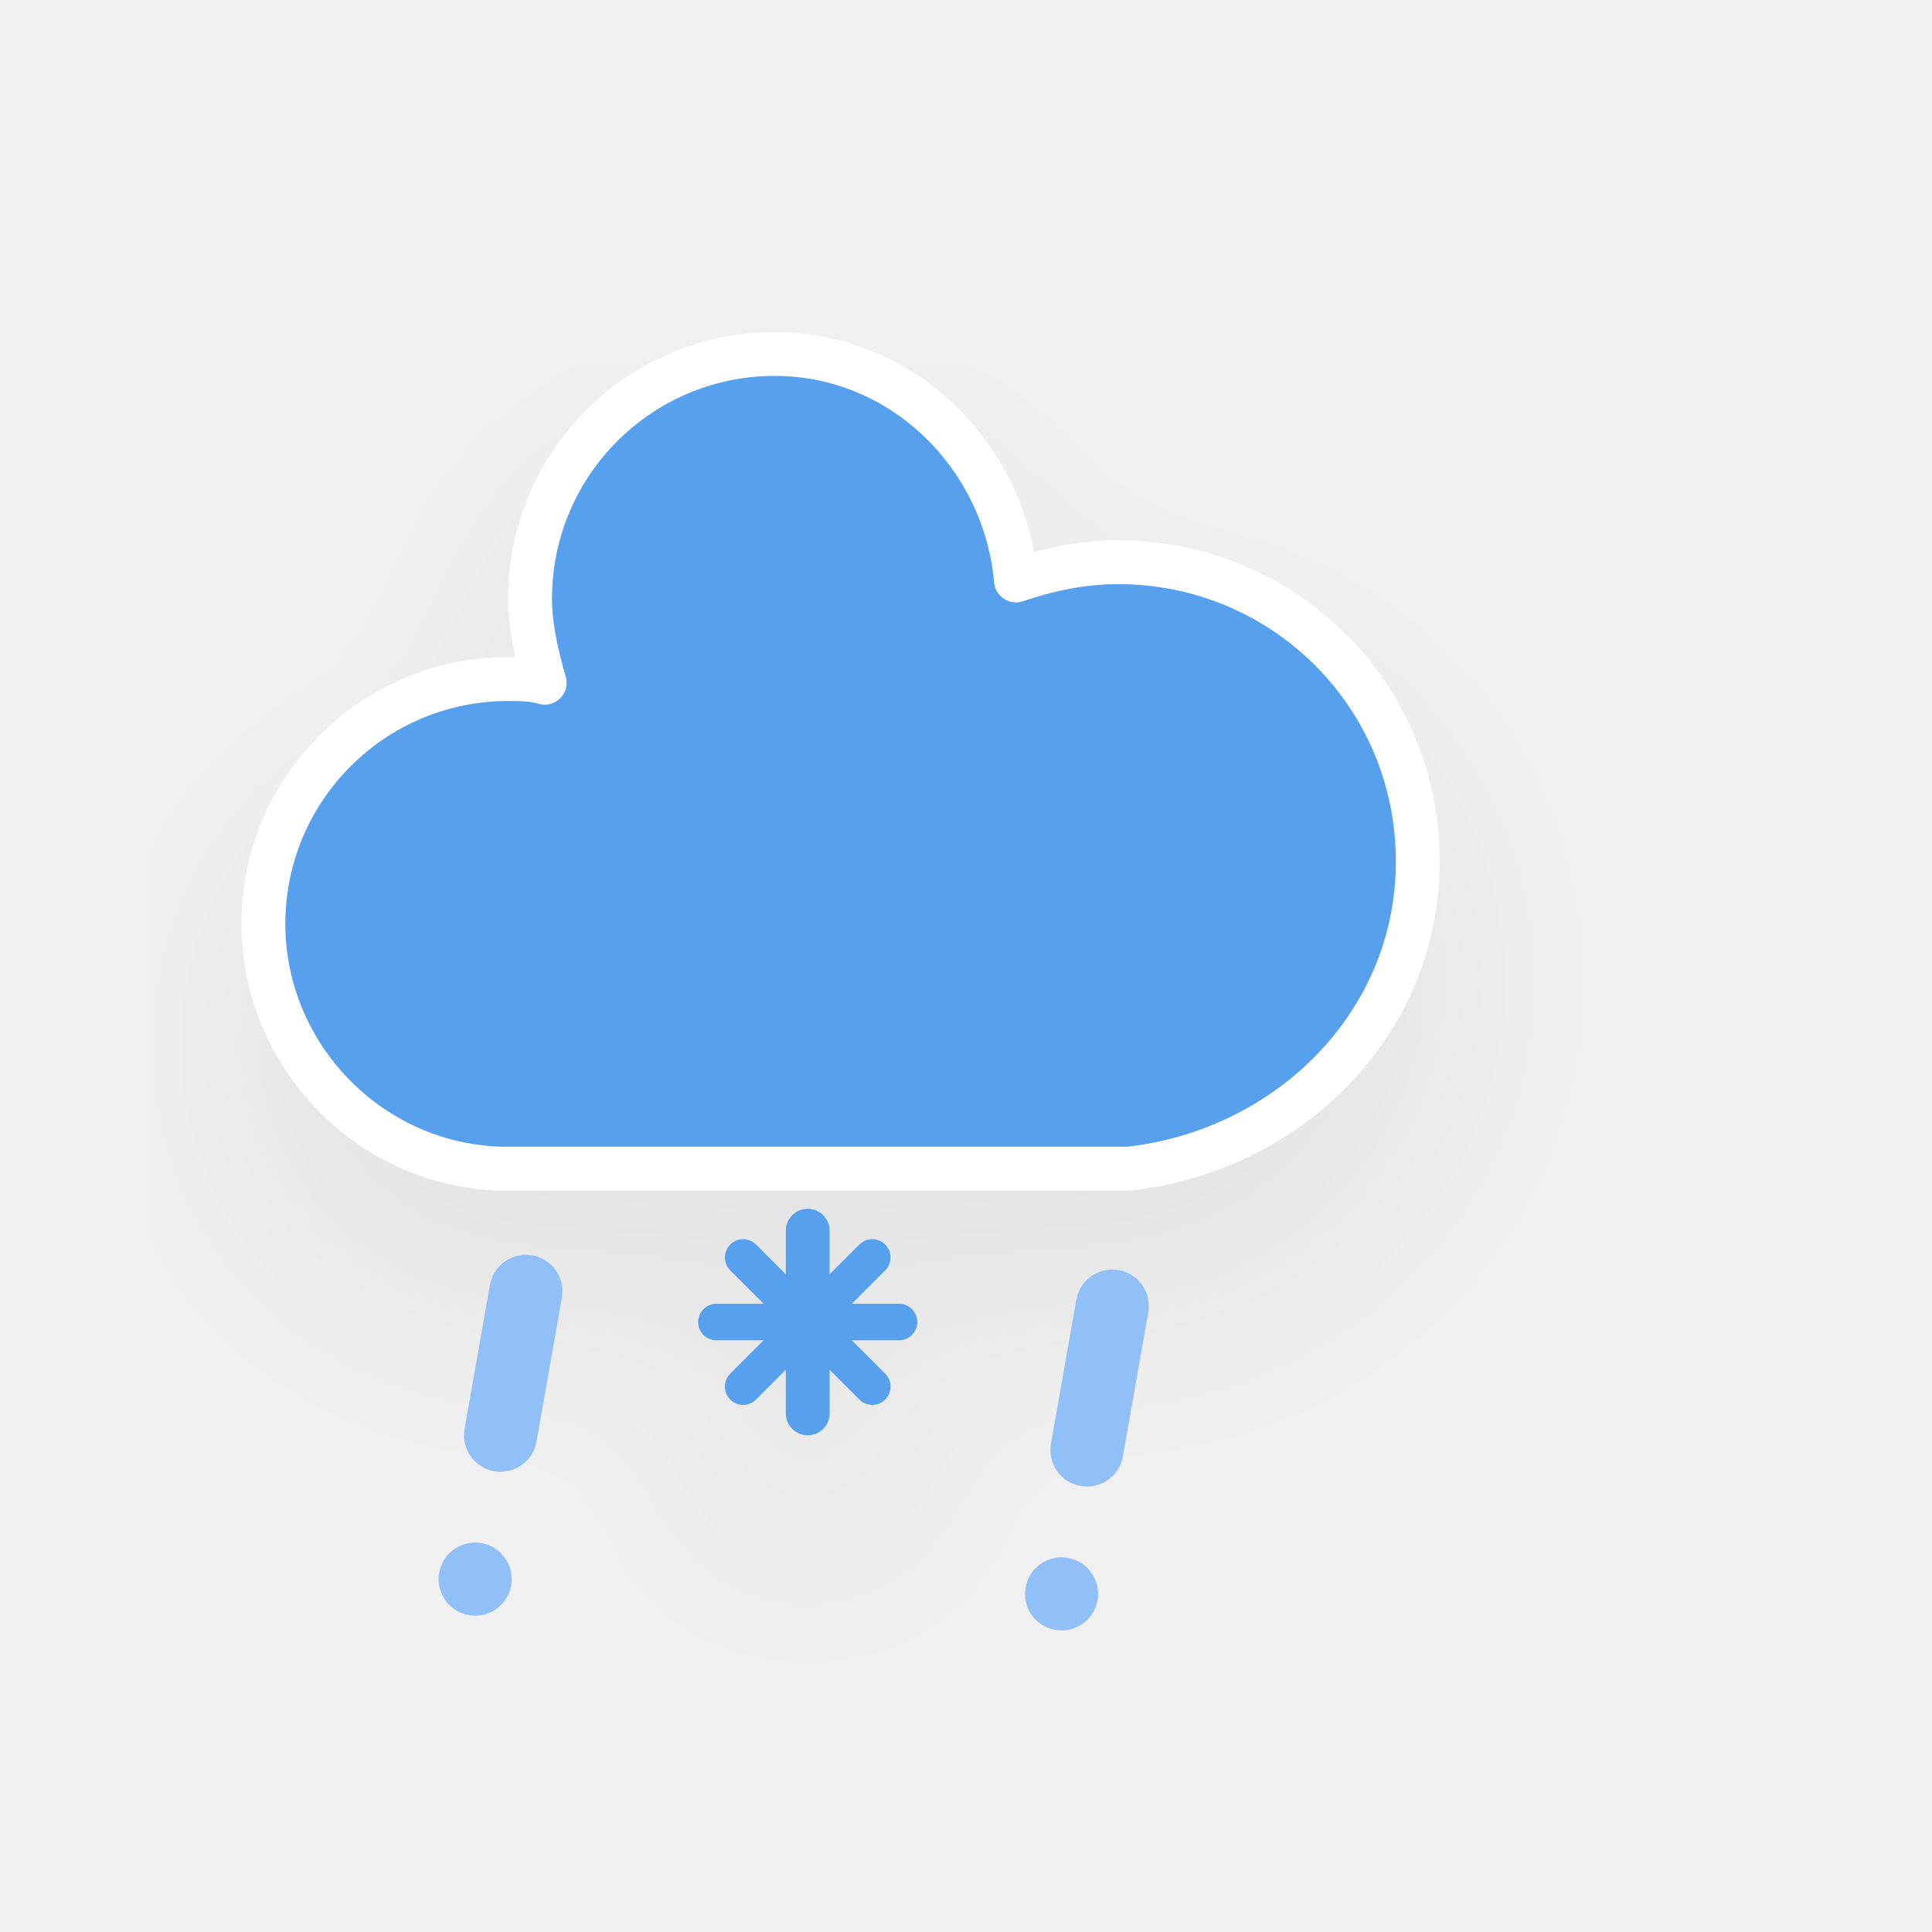
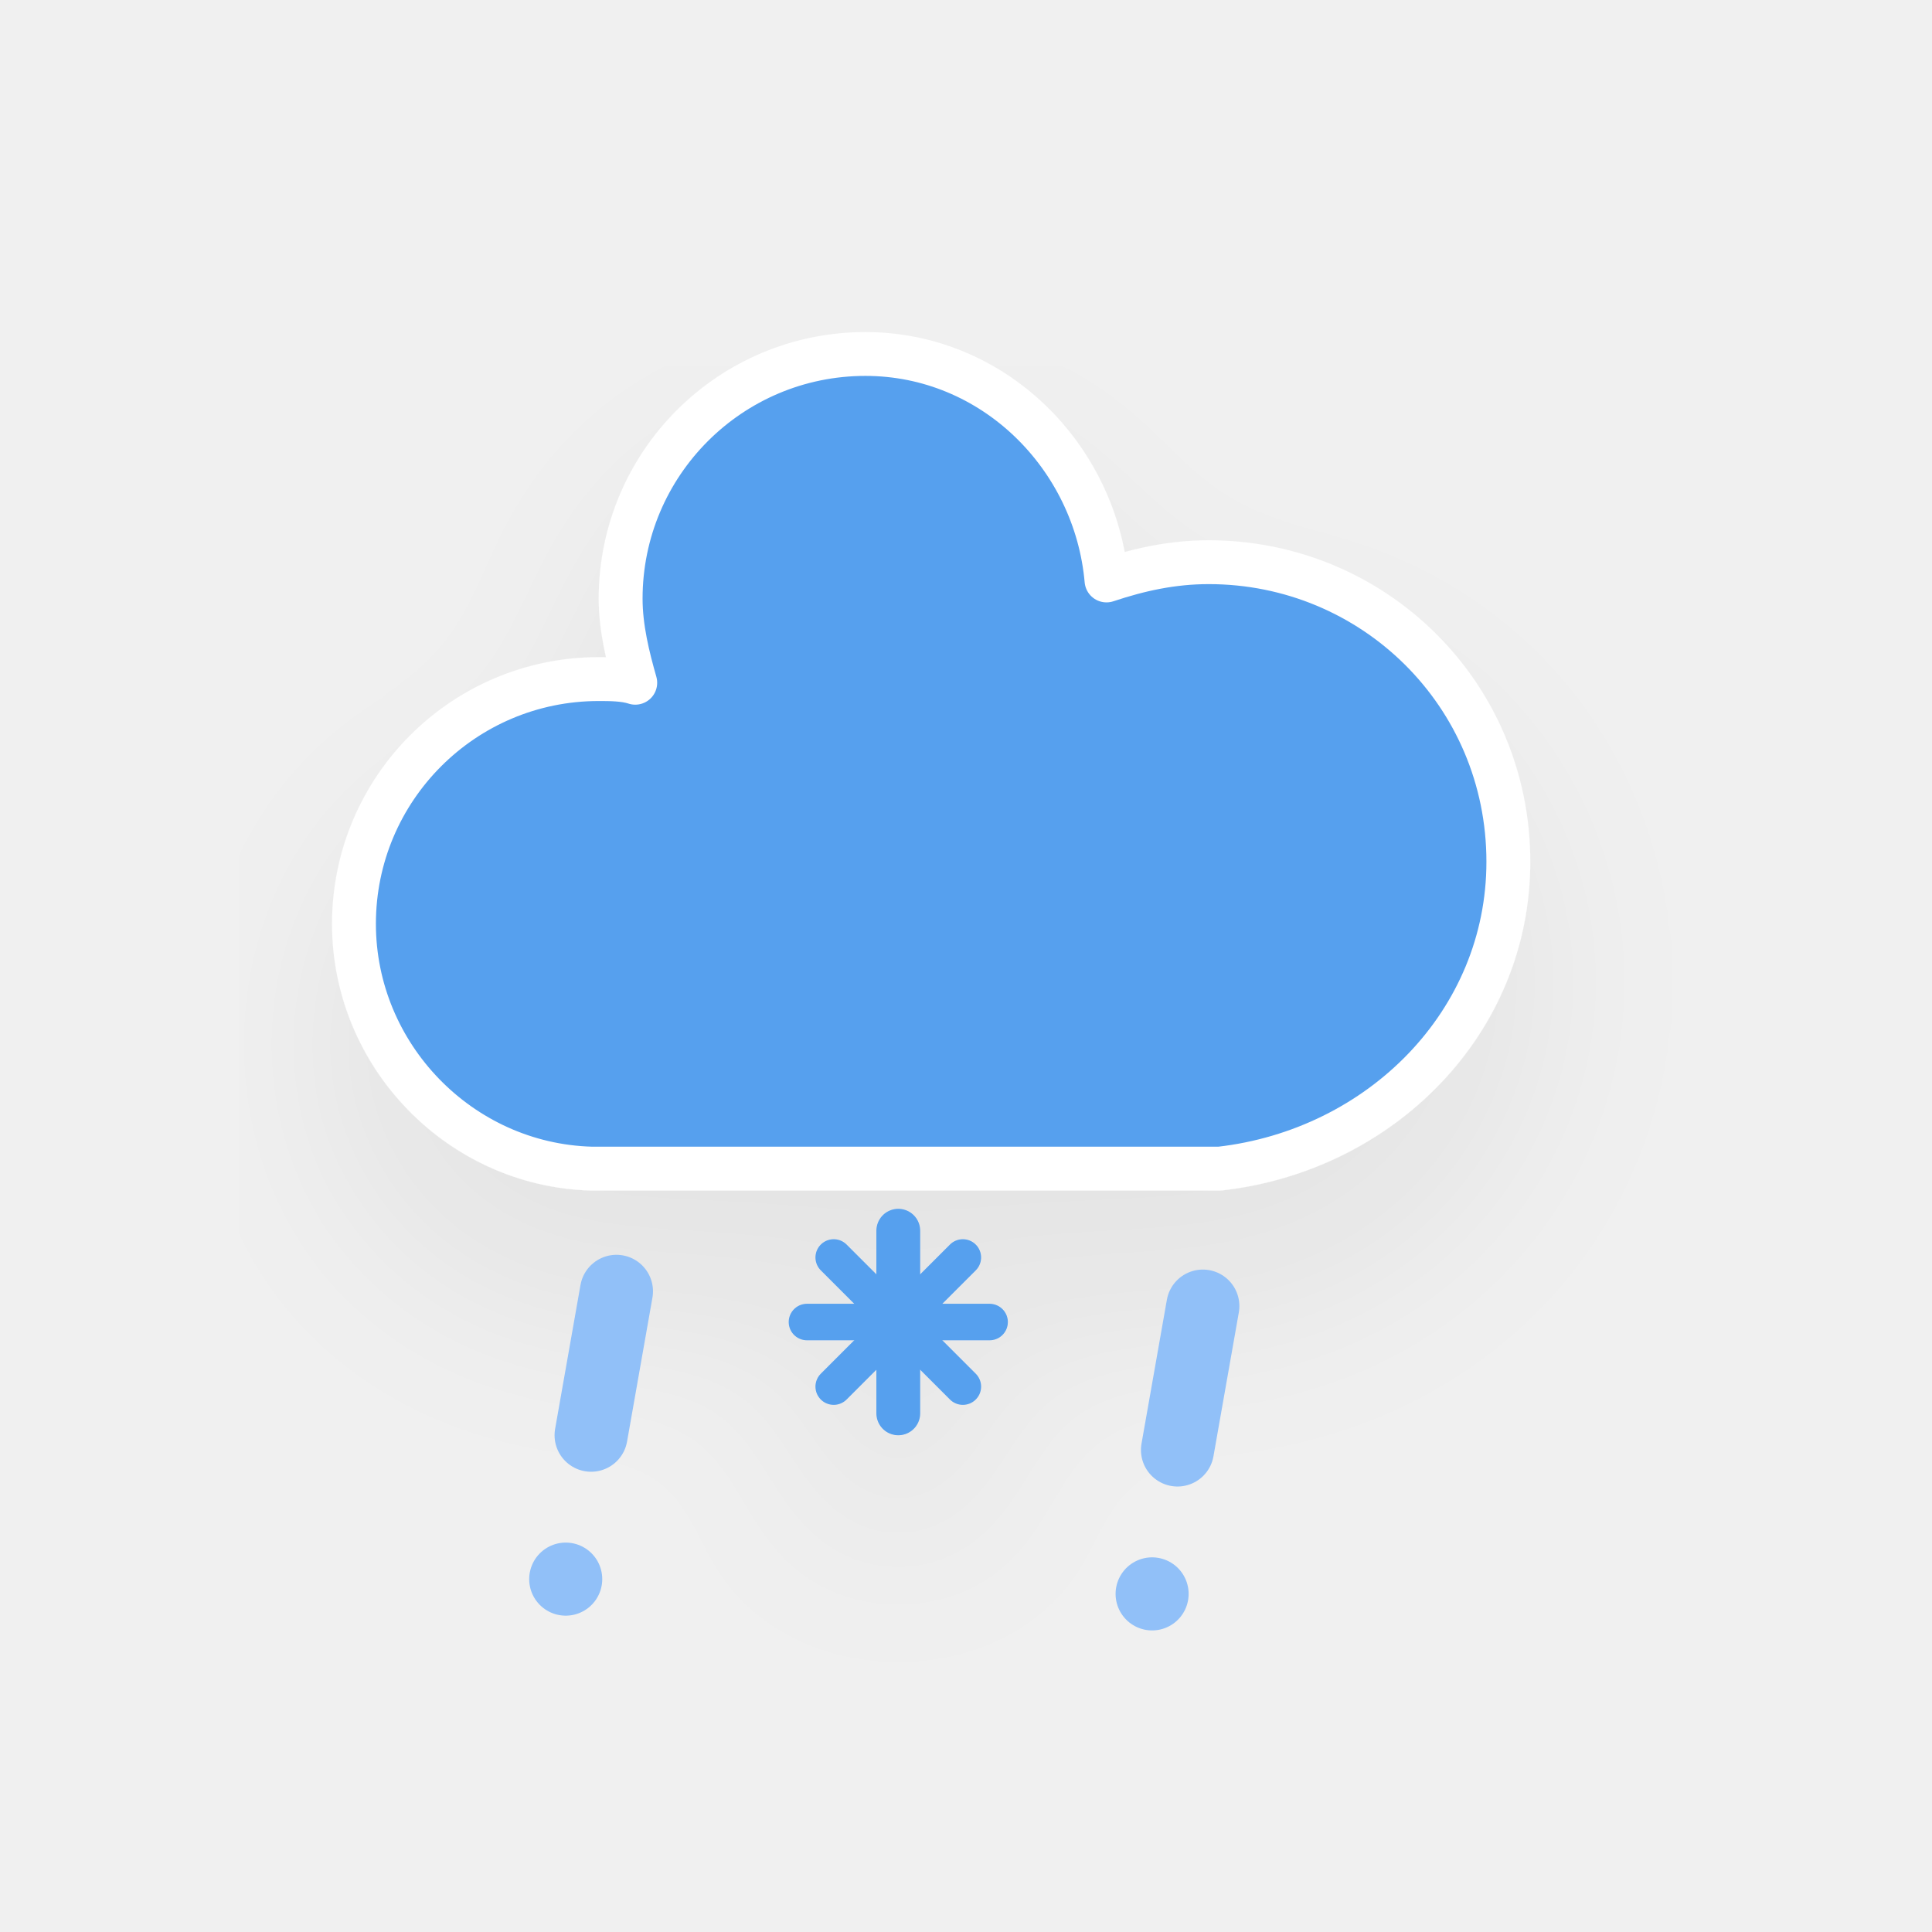
<svg xmlns="http://www.w3.org/2000/svg" version="1.1" width="64" height="64" viewbox="0 0 64 64" id="svg40">
  <defs id="defs19">
    <filter id="blur" width="200%" height="200%">
      <feGaussianBlur in="SourceAlpha" stdDeviation="3" id="feGaussianBlur2" />
      <feOffset dx="0" dy="4" result="offsetblur" id="feOffset4" />
      <feComponentTransfer id="feComponentTransfer8">
        <feFuncA type="linear" slope="0.05" id="feFuncA6" />
      </feComponentTransfer>
      <feMerge id="feMerge14">
        <feMergeNode id="feMergeNode10" />
        <feMergeNode in="SourceGraphic" id="feMergeNode12" />
      </feMerge>
    </filter>
    <style type="text/css" id="style17">
/*
** SNOW
*/
@keyframes am-weather-snow {
  0% {
    -webkit-transform: translate(0.0px,0);
       -moz-transform: translate(0.0px,0);
        -ms-transform: translate(0.0px,0);
            transform: translate(0.0px,0);
  }

  33.33% {
    -webkit-transform: translate(-1.2px,2px);
       -moz-transform: translate(-1.2px,2px);
        -ms-transform: translate(-1.2px,2px);
            transform: translate(-1.2px,2px);
  }

  66.66% {
    -webkit-transform: translate(1.4px,4px);
       -moz-transform: translate(1.4px,4px);
        -ms-transform: translate(1.4px,4px);
            transform: translate(1.4px,4px);
    opacity: 1;
  }

  100% {
    -webkit-transform: translate(-1.6px,6px);
       -moz-transform: translate(-1.6px,6px);
        -ms-transform: translate(-1.6px,6px);
            transform: translate(-1.6px,6px);
    opacity: 0;
  }
}

.am-weather-snow-1 {
  -webkit-animation-name: am-weather-snow;
     -moz-animation-name: am-weather-snow;
      -ms-animation-name: am-weather-snow;
          animation-name: am-weather-snow;
  -webkit-animation-duration: 2s;
     -moz-animation-duration: 2s;
      -ms-animation-duration: 2s;
          animation-duration: 2s;
  -webkit-animation-timing-function: linear;
     -moz-animation-timing-function: linear;
      -ms-animation-timing-function: linear;
          animation-timing-function: linear;
  -webkit-animation-iteration-count: infinite;
     -moz-animation-iteration-count: infinite;
      -ms-animation-iteration-count: infinite;
          animation-iteration-count: infinite;
}
/*
** RAIN
*/
@keyframes am-weather-rain {
  0% {
    stroke-dashoffset: 0;
  }

  100% {
    stroke-dashoffset: -100;
  }
}

.am-weather-rain-1 {
  -webkit-animation-name: am-weather-rain;
     -moz-animation-name: am-weather-rain;
      -ms-animation-name: am-weather-rain;
          animation-name: am-weather-rain;
  -webkit-animation-duration: 8s;
     -moz-animation-duration: 8s;
      -ms-animation-duration: 8s;
          animation-duration: 8s;
  -webkit-animation-timing-function: linear;
     -moz-animation-timing-function: linear;
      -ms-animation-timing-function: linear;
          animation-timing-function: linear;
  -webkit-animation-iteration-count: infinite;
     -moz-animation-iteration-count: infinite;
      -ms-animation-iteration-count: infinite;
          animation-iteration-count: infinite;
}

.am-weather-rain-2 {
  -webkit-animation-name: am-weather-rain;
     -moz-animation-name: am-weather-rain;
      -ms-animation-name: am-weather-rain;
          animation-name: am-weather-rain;
  -webkit-animation-delay: 0.25s;
     -moz-animation-delay: 0.25s;
      -ms-animation-delay: 0.25s;
          animation-delay: 0.25s;
  -webkit-animation-duration: 8s;
     -moz-animation-duration: 8s;
      -ms-animation-duration: 8s;
          animation-duration: 8s;
  -webkit-animation-timing-function: linear;
     -moz-animation-timing-function: linear;
      -ms-animation-timing-function: linear;
          animation-timing-function: linear;
  -webkit-animation-iteration-count: infinite;
     -moz-animation-iteration-count: infinite;
      -ms-animation-iteration-count: infinite;
          animation-iteration-count: infinite;
}

        </style>
  </defs>
  <g filter="url(#blur)" id="snowy-4">
-     <g transform="matrix(1.210111,0,0,1.210111,13.4455,-0.9800999)" id="g37">
+     <g transform="matrix(1.210111,0,0,1.210111,16.4455,-0.9800999)" id="g37">
      <g id="g23">
        <path d="m 47.7,35.4 c 0,-4.6 -3.7,-8.2 -8.2,-8.2 -1,0 -1.9,0.2 -2.8,0.5 -0.3,-3.4 -3.1,-6.2 -6.6,-6.2 -3.7,0 -6.7,3 -6.7,6.7 0,0.8 0.2,1.6 0.4,2.3 -0.3,-0.1 -0.7,-0.1 -1,-0.1 -3.7,0 -6.7,3 -6.7,6.7 0,3.6 2.9,6.6 6.5,6.7 h 17.2 c 4.4,-0.5 7.9,-4 7.9,-8.4 z" fill="#57a0ee" stroke="#ffffff" stroke-linejoin="round" stroke-width="1.2" transform="translate(-20,-11)" id="path21" />
      </g>
      <g class="am-weather-snow-1" id="g35">
        <g transform="translate(11,28)" id="g33">
          <line fill="none" stroke="#57a0ee" stroke-linecap="round" stroke-width="1.2" transform="translate(0,9)" x1="0" x2="0" y1="-2.5" y2="2.5" id="line25" />
          <line fill="none" stroke="#57a0ee" stroke-linecap="round" stroke-width="1" transform="rotate(45,-10.86396,4.5)" x1="0" x2="0" y1="-2.5" y2="2.5" id="line27" />
          <line fill="none" stroke="#57a0ee" stroke-linecap="round" stroke-width="1" transform="rotate(90,-4.5,4.5)" x1="0" x2="0" y1="-2.5" y2="2.5" id="line29" />
          <line fill="none" stroke="#57a0ee" stroke-linecap="round" stroke-width="1" transform="rotate(135,-1.863961,4.5)" x1="0" x2="0" y1="-2.5" y2="2.5" id="line31" />
        </g>
      </g>
    </g>
  </g>
-   <line class="am-weather-rain-1" fill="none" stroke="#91c0f8" stroke-dasharray="4.84, 4.84" stroke-linecap="round" stroke-width="2.42" x1="17.421" x2="15.74" y1="42.777" y2="52.311" id="line27-8" />
-   <line class="am-weather-rain-1" fill="none" stroke="#91c0f8" stroke-dasharray="4.84, 4.84" stroke-linecap="round" stroke-width="2.42" x1="36.846" x2="35.165" y1="43.266" y2="52.8" id="line31-1" />
+   <line class="am-weather-rain-1" fill="none" stroke="#91c0f8" stroke-dasharray="4.84, 4.84" stroke-linecap="round" stroke-width="2.42" x1="20.421" x2="18.74" y1="42.777" y2="52.311" id="line27-8" />
+   <line class="am-weather-rain-1" fill="none" stroke="#91c0f8" stroke-dasharray="4.84, 4.84" stroke-linecap="round" stroke-width="2.42" x1="39.846" x2="38.165" y1="43.266" y2="52.8" id="line31-1" />
</svg>
